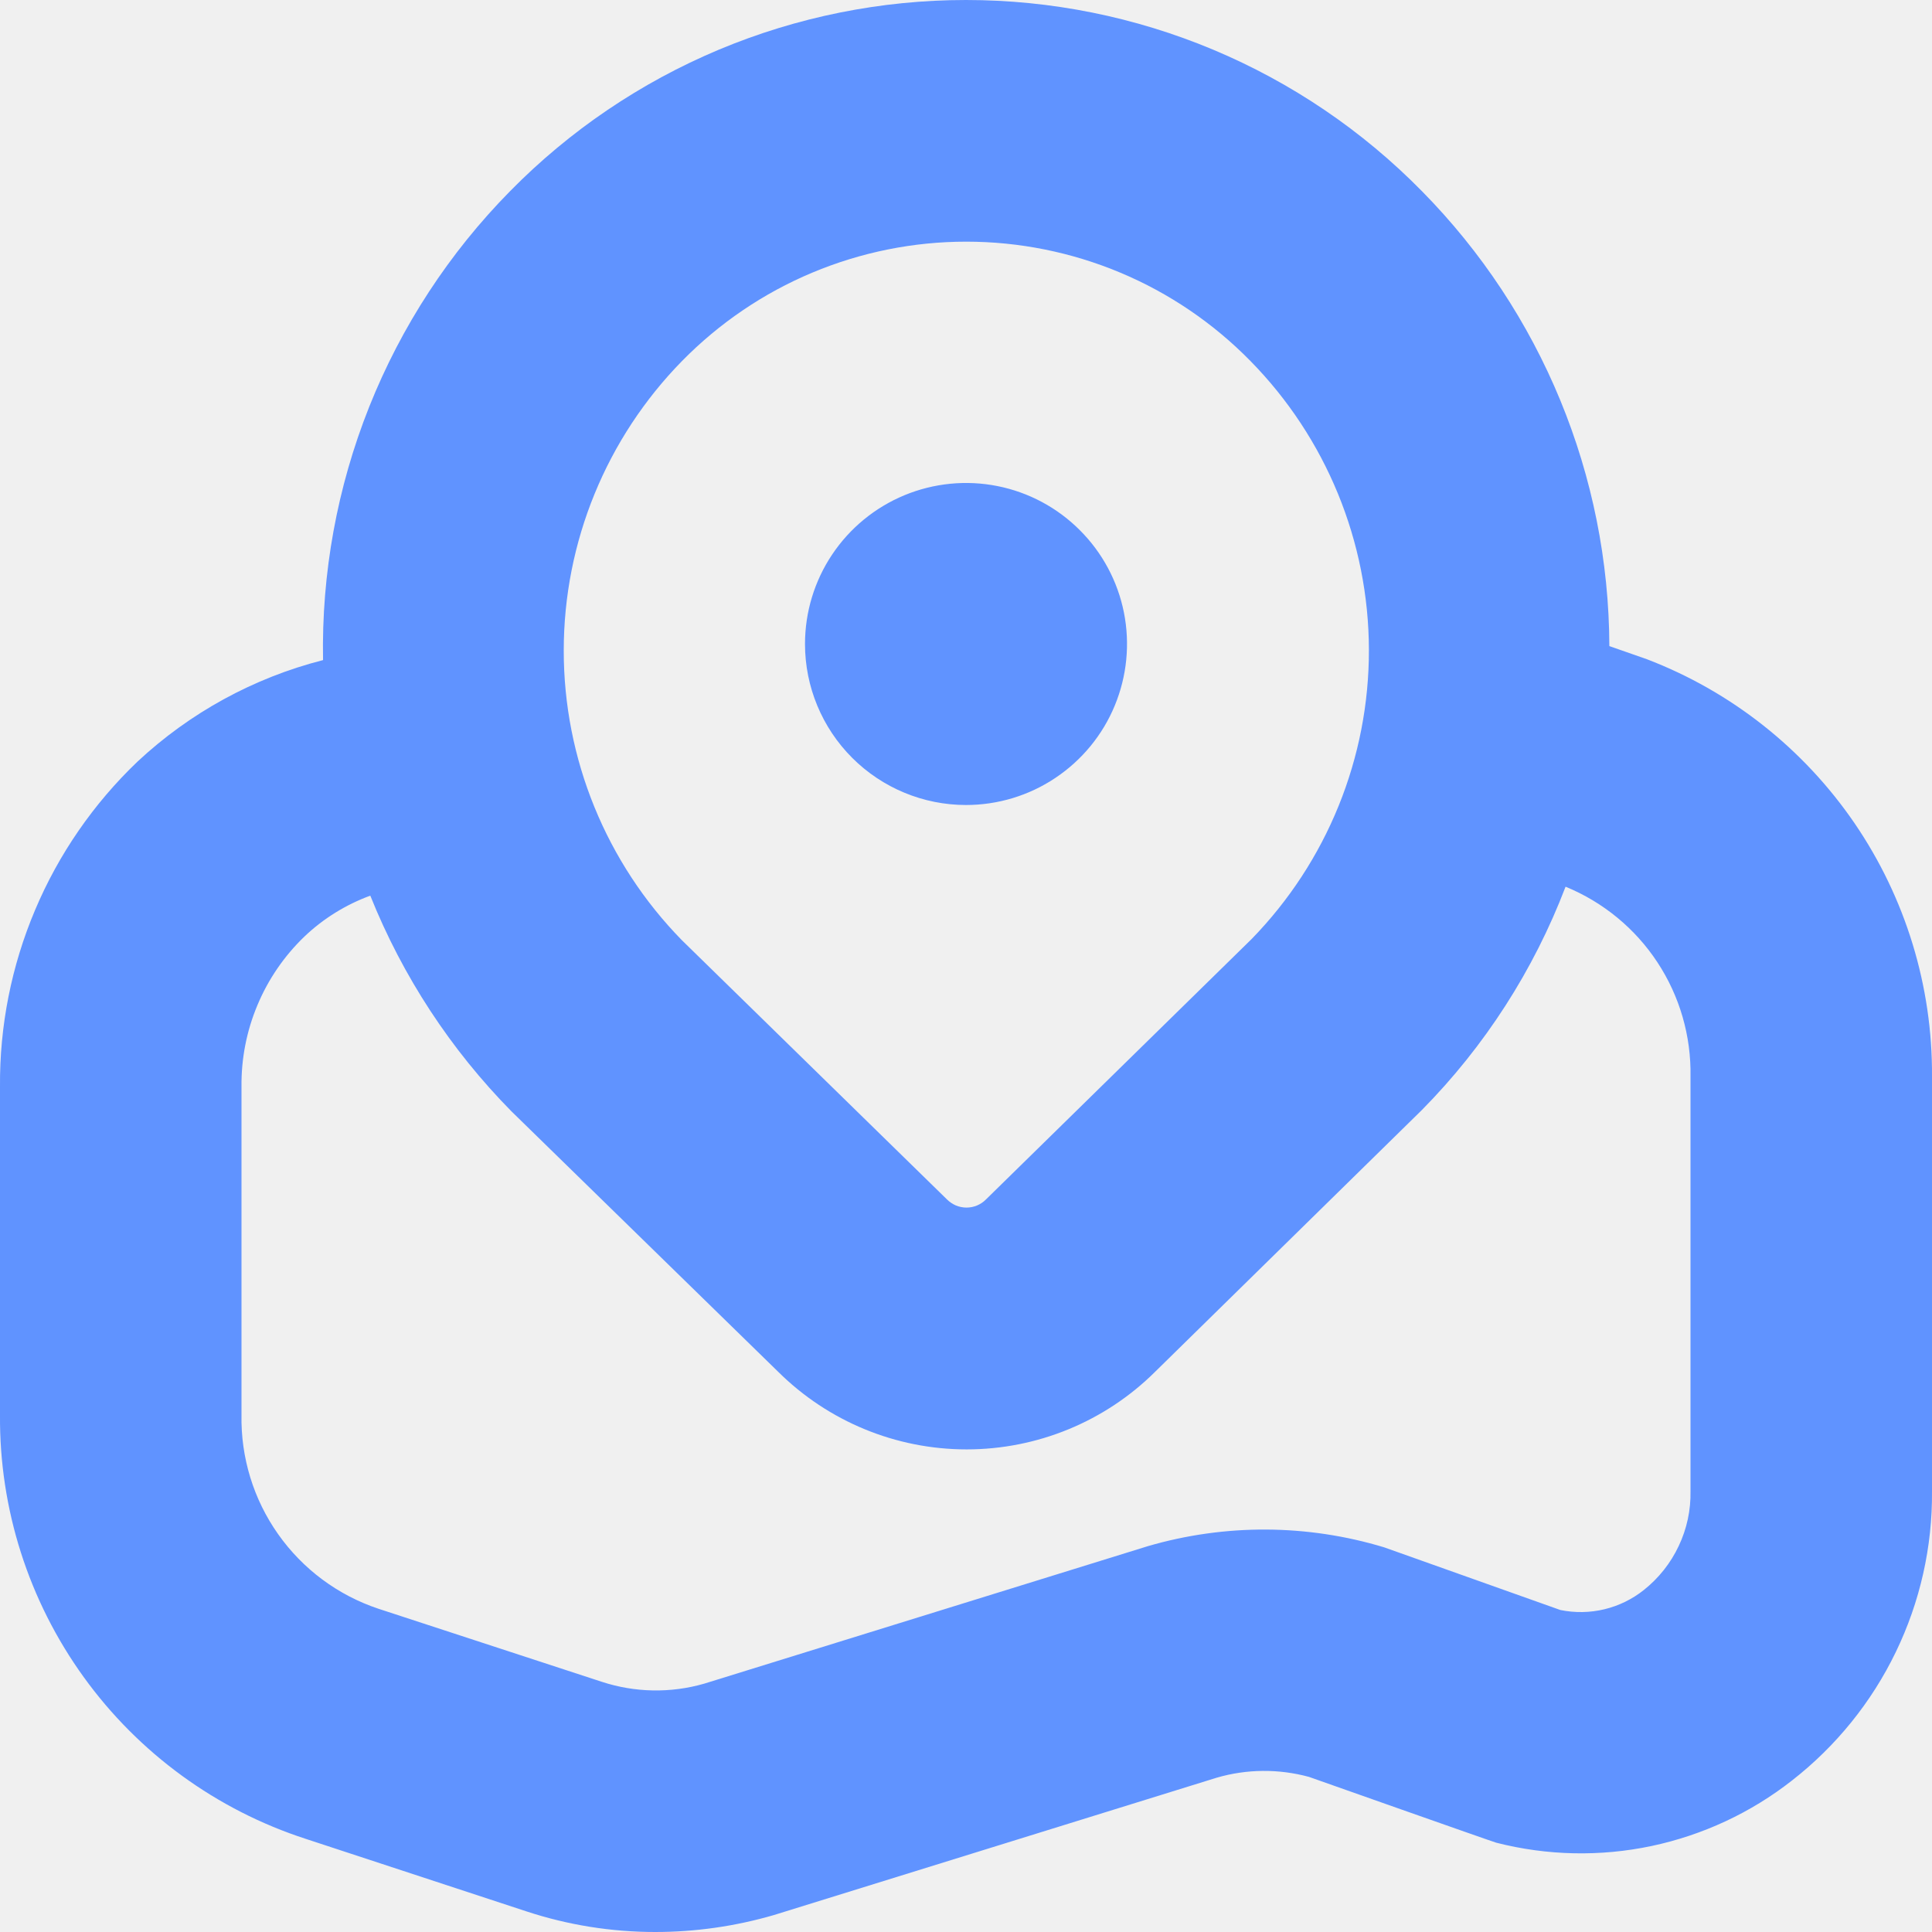
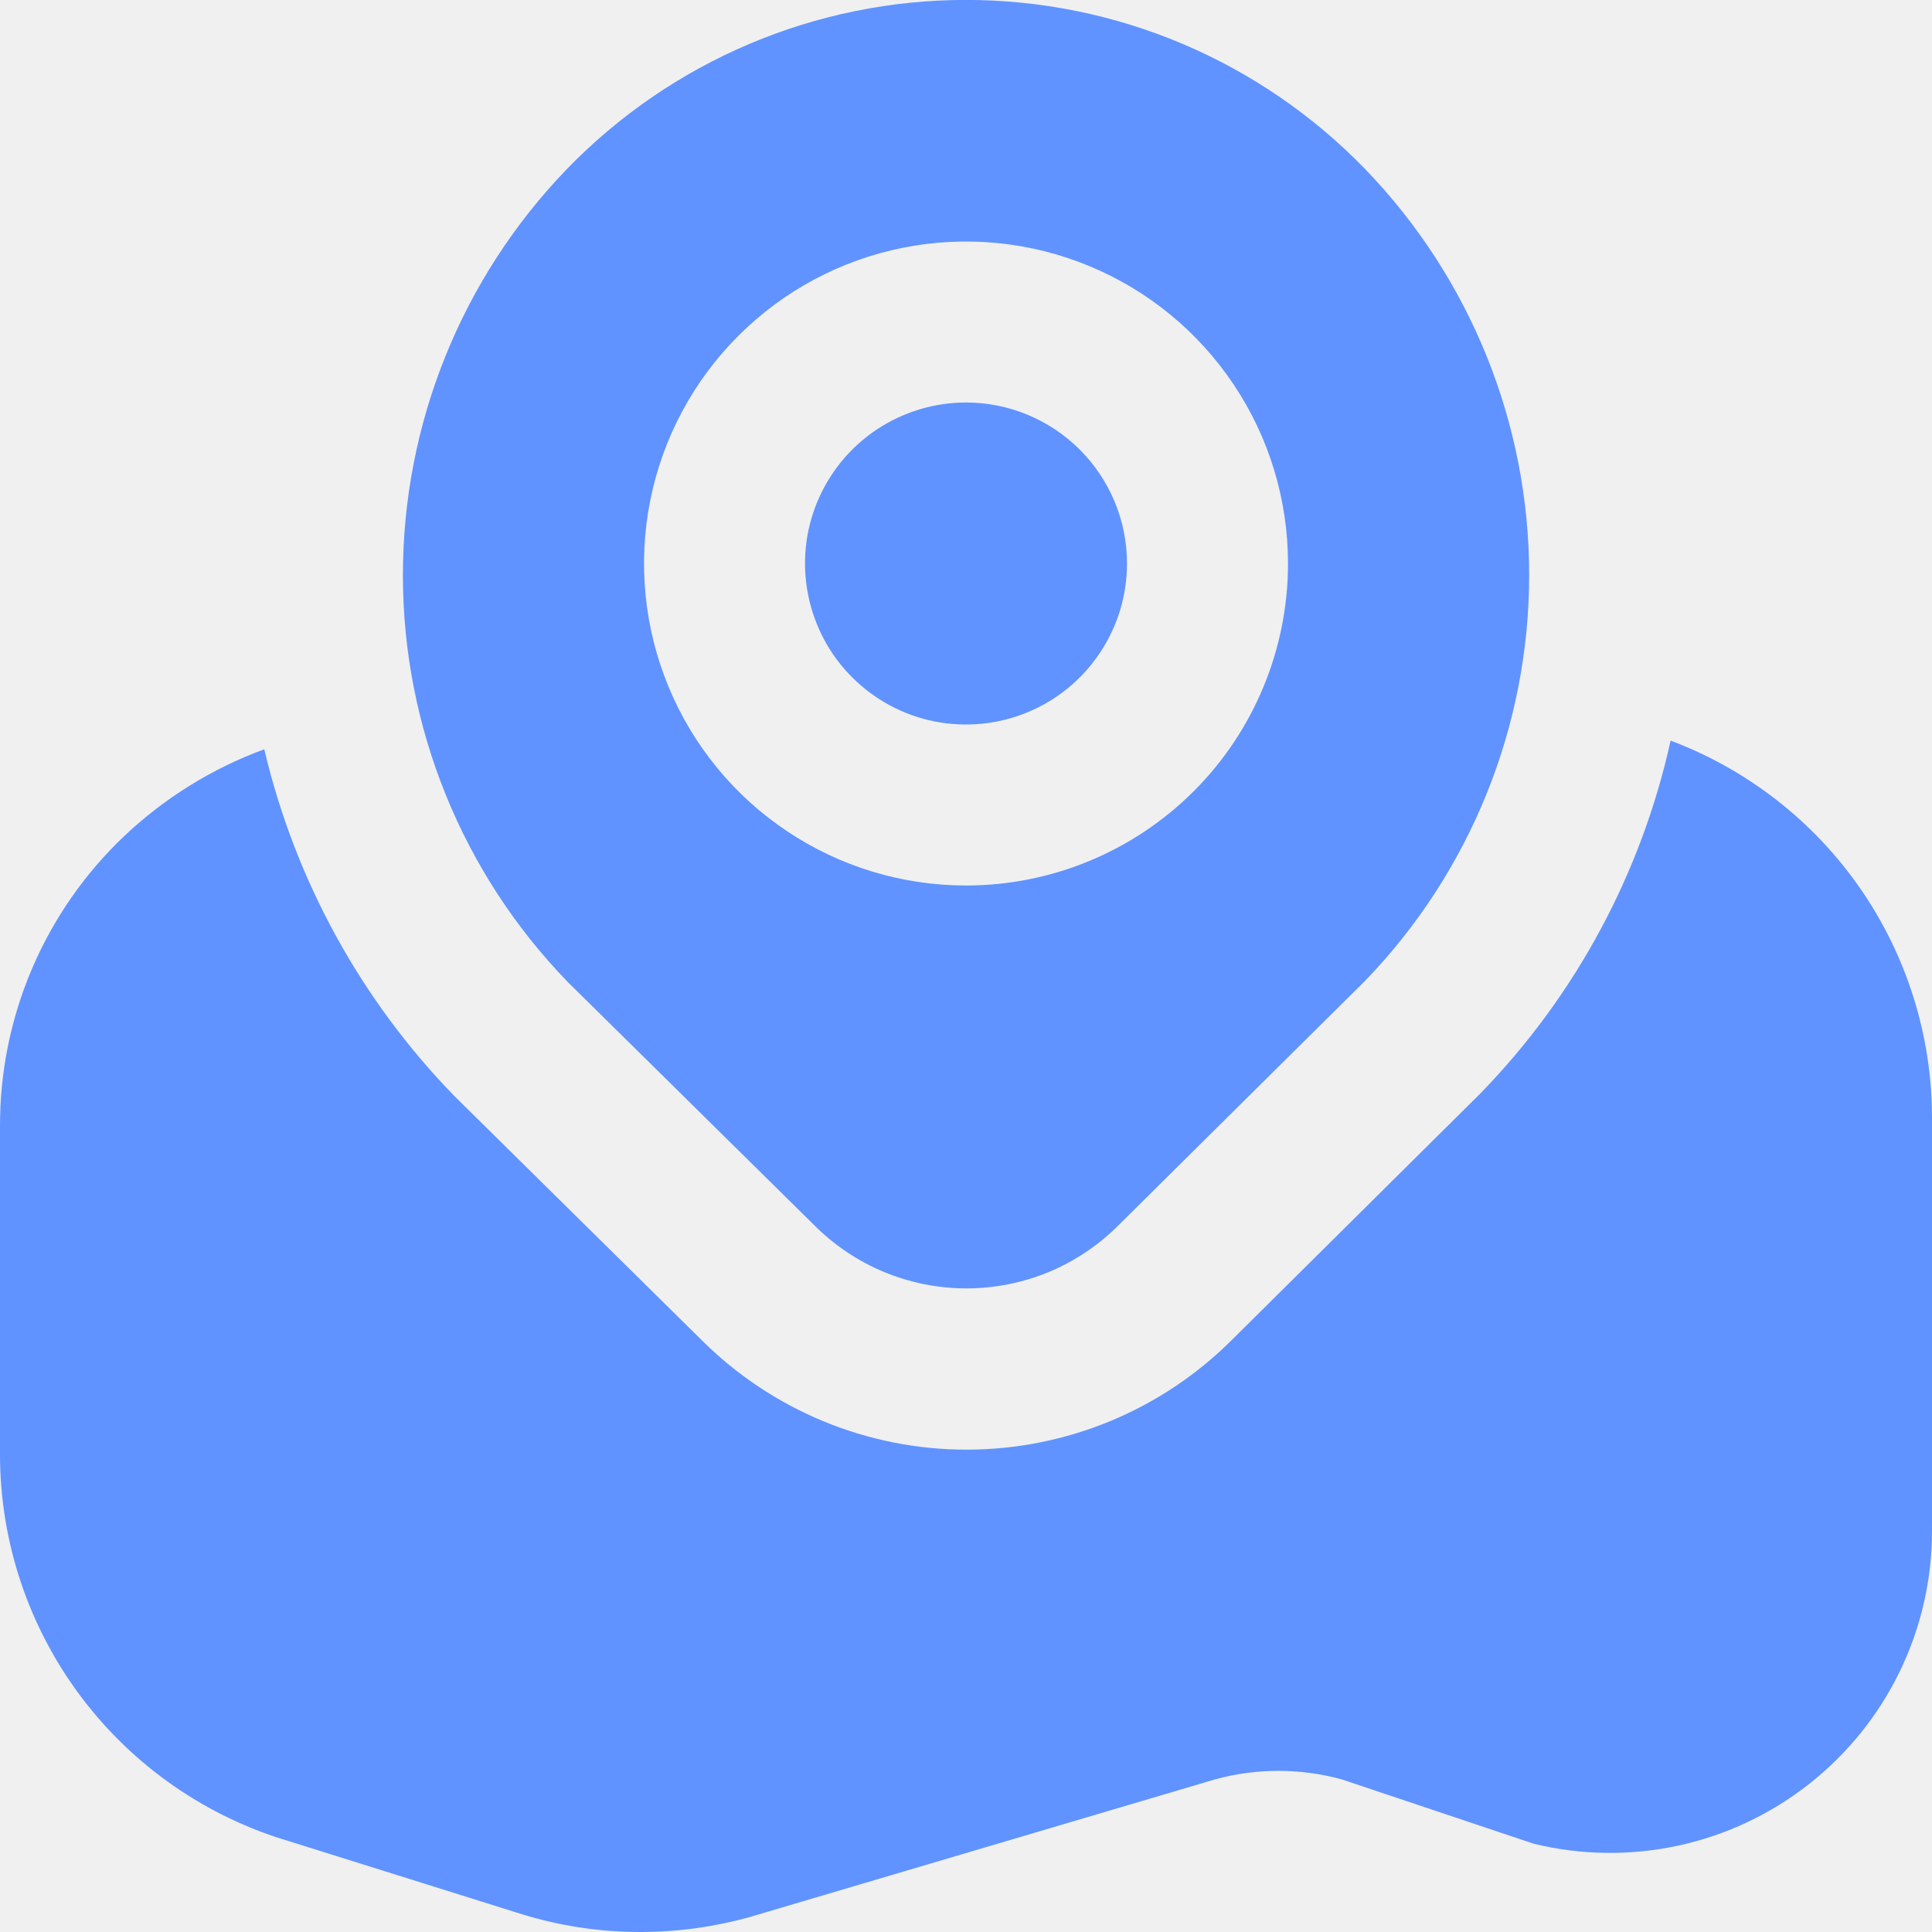
<svg xmlns="http://www.w3.org/2000/svg" width="24" height="24" viewBox="0 0 24 24" fill="none">
-   <g clip-path="url(#clip0_405_1453)">
-     <path d="M10 8C10 7.604 10.117 7.218 10.337 6.889C10.557 6.56 10.869 6.304 11.235 6.152C11.6 6.001 12.002 5.961 12.39 6.038C12.778 6.115 13.135 6.306 13.414 6.586C13.694 6.865 13.885 7.222 13.962 7.61C14.039 7.998 13.999 8.4 13.848 8.765C13.697 9.131 13.44 9.443 13.111 9.663C12.783 9.883 12.396 10 12 10C11.47 10 10.961 9.789 10.586 9.414C10.211 9.039 10 8.53 10 8ZM24 13.374V18.523C24.006 19.215 23.852 19.899 23.55 20.523C23.249 21.146 22.808 21.691 22.262 22.117C21.75 22.519 21.152 22.797 20.515 22.932C19.878 23.066 19.219 23.052 18.588 22.891C18.544 22.88 16.26 22.073 16.26 22.073C15.884 21.971 15.486 21.974 15.112 22.084L9.612 23.79C9.134 23.929 8.638 24 8.14 24C7.597 24 7.056 23.914 6.54 23.744L3.801 22.844C2.69 22.484 1.722 21.779 1.039 20.832C0.355 19.884 -0.009 18.744 0 17.576V13.5C-0.006 12.746 0.142 11.999 0.436 11.304C0.729 10.61 1.162 9.983 1.707 9.462C2.358 8.854 3.151 8.42 4.013 8.2C3.993 7.123 4.188 6.053 4.587 5.052C4.986 4.052 5.581 3.141 6.337 2.374C7.076 1.622 7.958 1.025 8.93 0.617C9.902 0.21 10.946 -0 12 -0C13.055 -0 14.098 0.21 15.07 0.617C16.043 1.025 16.924 1.622 17.663 2.374C19.149 3.881 19.985 5.91 19.992 8.026L20.458 8.189C21.506 8.59 22.406 9.302 23.039 10.228C23.671 11.154 24.007 12.251 24 13.373V13.374ZM8.471 11.68L11.764 14.9C11.796 14.932 11.834 14.957 11.875 14.975C11.917 14.992 11.961 15.001 12.006 15.001C12.051 15.001 12.096 14.992 12.137 14.975C12.179 14.957 12.217 14.932 12.248 14.9L15.548 11.665C16.485 10.703 17.008 9.413 17.005 8.071C17.002 6.728 16.473 5.44 15.532 4.483C15.072 4.014 14.523 3.641 13.917 3.387C13.311 3.133 12.66 3.002 12.003 3.002C11.346 3.002 10.696 3.133 10.09 3.387C9.484 3.641 8.935 4.014 8.474 4.483C7.532 5.443 7.003 6.735 7.003 8.081C7.002 9.426 7.53 10.719 8.471 11.68ZM21 13.373C21.009 12.869 20.866 12.375 20.589 11.954C20.312 11.533 19.914 11.206 19.448 11.015C19.052 12.053 18.444 12.998 17.663 13.789L14.349 17.041C13.727 17.659 12.885 18.005 12.008 18.005C11.131 18.005 10.29 17.659 9.667 17.041L6.355 13.807C5.598 13.039 5.001 12.127 4.6 11.126C4.296 11.238 4.017 11.41 3.782 11.634C3.531 11.875 3.332 12.165 3.198 12.486C3.063 12.807 2.996 13.152 3 13.5V17.575C2.99 18.105 3.149 18.625 3.455 19.058C3.761 19.492 4.197 19.816 4.7 19.984L7.476 20.892C7.888 21.027 8.332 21.035 8.748 20.915L14.259 19.207C15.219 18.927 16.239 18.932 17.196 19.222L19.383 20C19.564 20.037 19.751 20.034 19.93 19.991C20.109 19.948 20.277 19.866 20.421 19.751C20.606 19.604 20.754 19.417 20.854 19.204C20.955 18.991 21.005 18.758 21 18.522V13.373Z" fill="#6093FF" />
+   <g clip-path="url(#clip0_406_2229)">
+     <path d="M14 7C14 7.396 13.883 7.782 13.663 8.111C13.443 8.44 13.131 8.697 12.765 8.848C12.4 8.999 11.998 9.039 11.61 8.962C11.222 8.885 10.866 8.694 10.586 8.414C10.306 8.135 10.116 7.778 10.039 7.39C9.961 7.002 10.001 6.6 10.152 6.235C10.304 5.869 10.56 5.557 10.889 5.337C11.218 5.118 11.605 5 12 5C12.531 5 13.039 5.211 13.414 5.586C13.789 5.961 14 6.47 14 7ZM16.958 12.184L13.9 15.215C13.652 15.465 13.357 15.664 13.032 15.8C12.706 15.935 12.357 16.005 12.005 16.005C11.653 16.005 11.304 15.935 10.979 15.8C10.653 15.664 10.358 15.465 10.11 15.215L7.054 12.2C5.742 10.847 5.007 9.037 5.005 7.153C5.003 5.268 5.733 3.456 7.042 2.1C7.686 1.436 8.456 0.907 9.308 0.546C10.159 0.185 11.075 -0.001 12 -0.001C12.925 -0.001 13.841 0.185 14.693 0.546C15.544 0.907 16.315 1.436 16.958 2.1C18.265 3.453 18.996 5.261 18.996 7.142C18.996 9.023 18.265 10.831 16.958 12.184ZM16 7C16 6.209 15.766 5.436 15.326 4.778C14.886 4.12 14.262 3.607 13.531 3.305C12.8 3.002 11.996 2.923 11.22 3.077C10.444 3.231 9.731 3.612 9.172 4.172C8.612 4.731 8.231 5.444 8.077 6.22C7.923 6.996 8.002 7.8 8.305 8.531C8.607 9.262 9.12 9.887 9.778 10.326C10.436 10.766 11.209 11 12 11C13.061 11 14.078 10.579 14.829 9.829C15.579 9.079 16 8.061 16 7ZM20.753 9.2C20.388 10.853 19.57 12.371 18.389 13.584L15.311 16.637C14.878 17.071 14.364 17.416 13.798 17.651C13.231 17.886 12.624 18.008 12.011 18.008C11.398 18.009 10.791 17.888 10.225 17.654C9.659 17.419 9.145 17.076 8.711 16.642L5.648 13.619C4.483 12.423 3.666 10.933 3.283 9.308C2.634 9.546 2.04 9.915 1.538 10.391C1.049 10.856 0.661 11.416 0.396 12.037C0.132 12.657 -0.003 13.326 0 14V18.075C0.002 19.157 0.354 20.208 1.003 21.073C1.652 21.938 2.563 22.57 3.6 22.875L6.47 23.775C6.952 23.925 7.454 24.001 7.959 24C8.417 24 8.873 23.937 9.314 23.814L15.094 22.104C15.609 21.963 16.152 21.963 16.667 22.104L19.054 22.904C19.642 23.047 20.256 23.055 20.847 22.927C21.439 22.799 21.994 22.538 22.47 22.164C22.946 21.79 23.332 21.313 23.597 20.769C23.862 20.224 24 19.627 24 19.021V13.872C23.997 12.856 23.684 11.865 23.104 11.03C22.524 10.196 21.704 9.558 20.753 9.2Z" fill="#6093FF" />
  </g>
  <defs>
-     <clipPath id="clip0_405_1453">
+     <clipPath id="clip0_406_2229">
      <rect width="24" height="24" fill="white" />
    </clipPath>
  </defs>
</svg>
